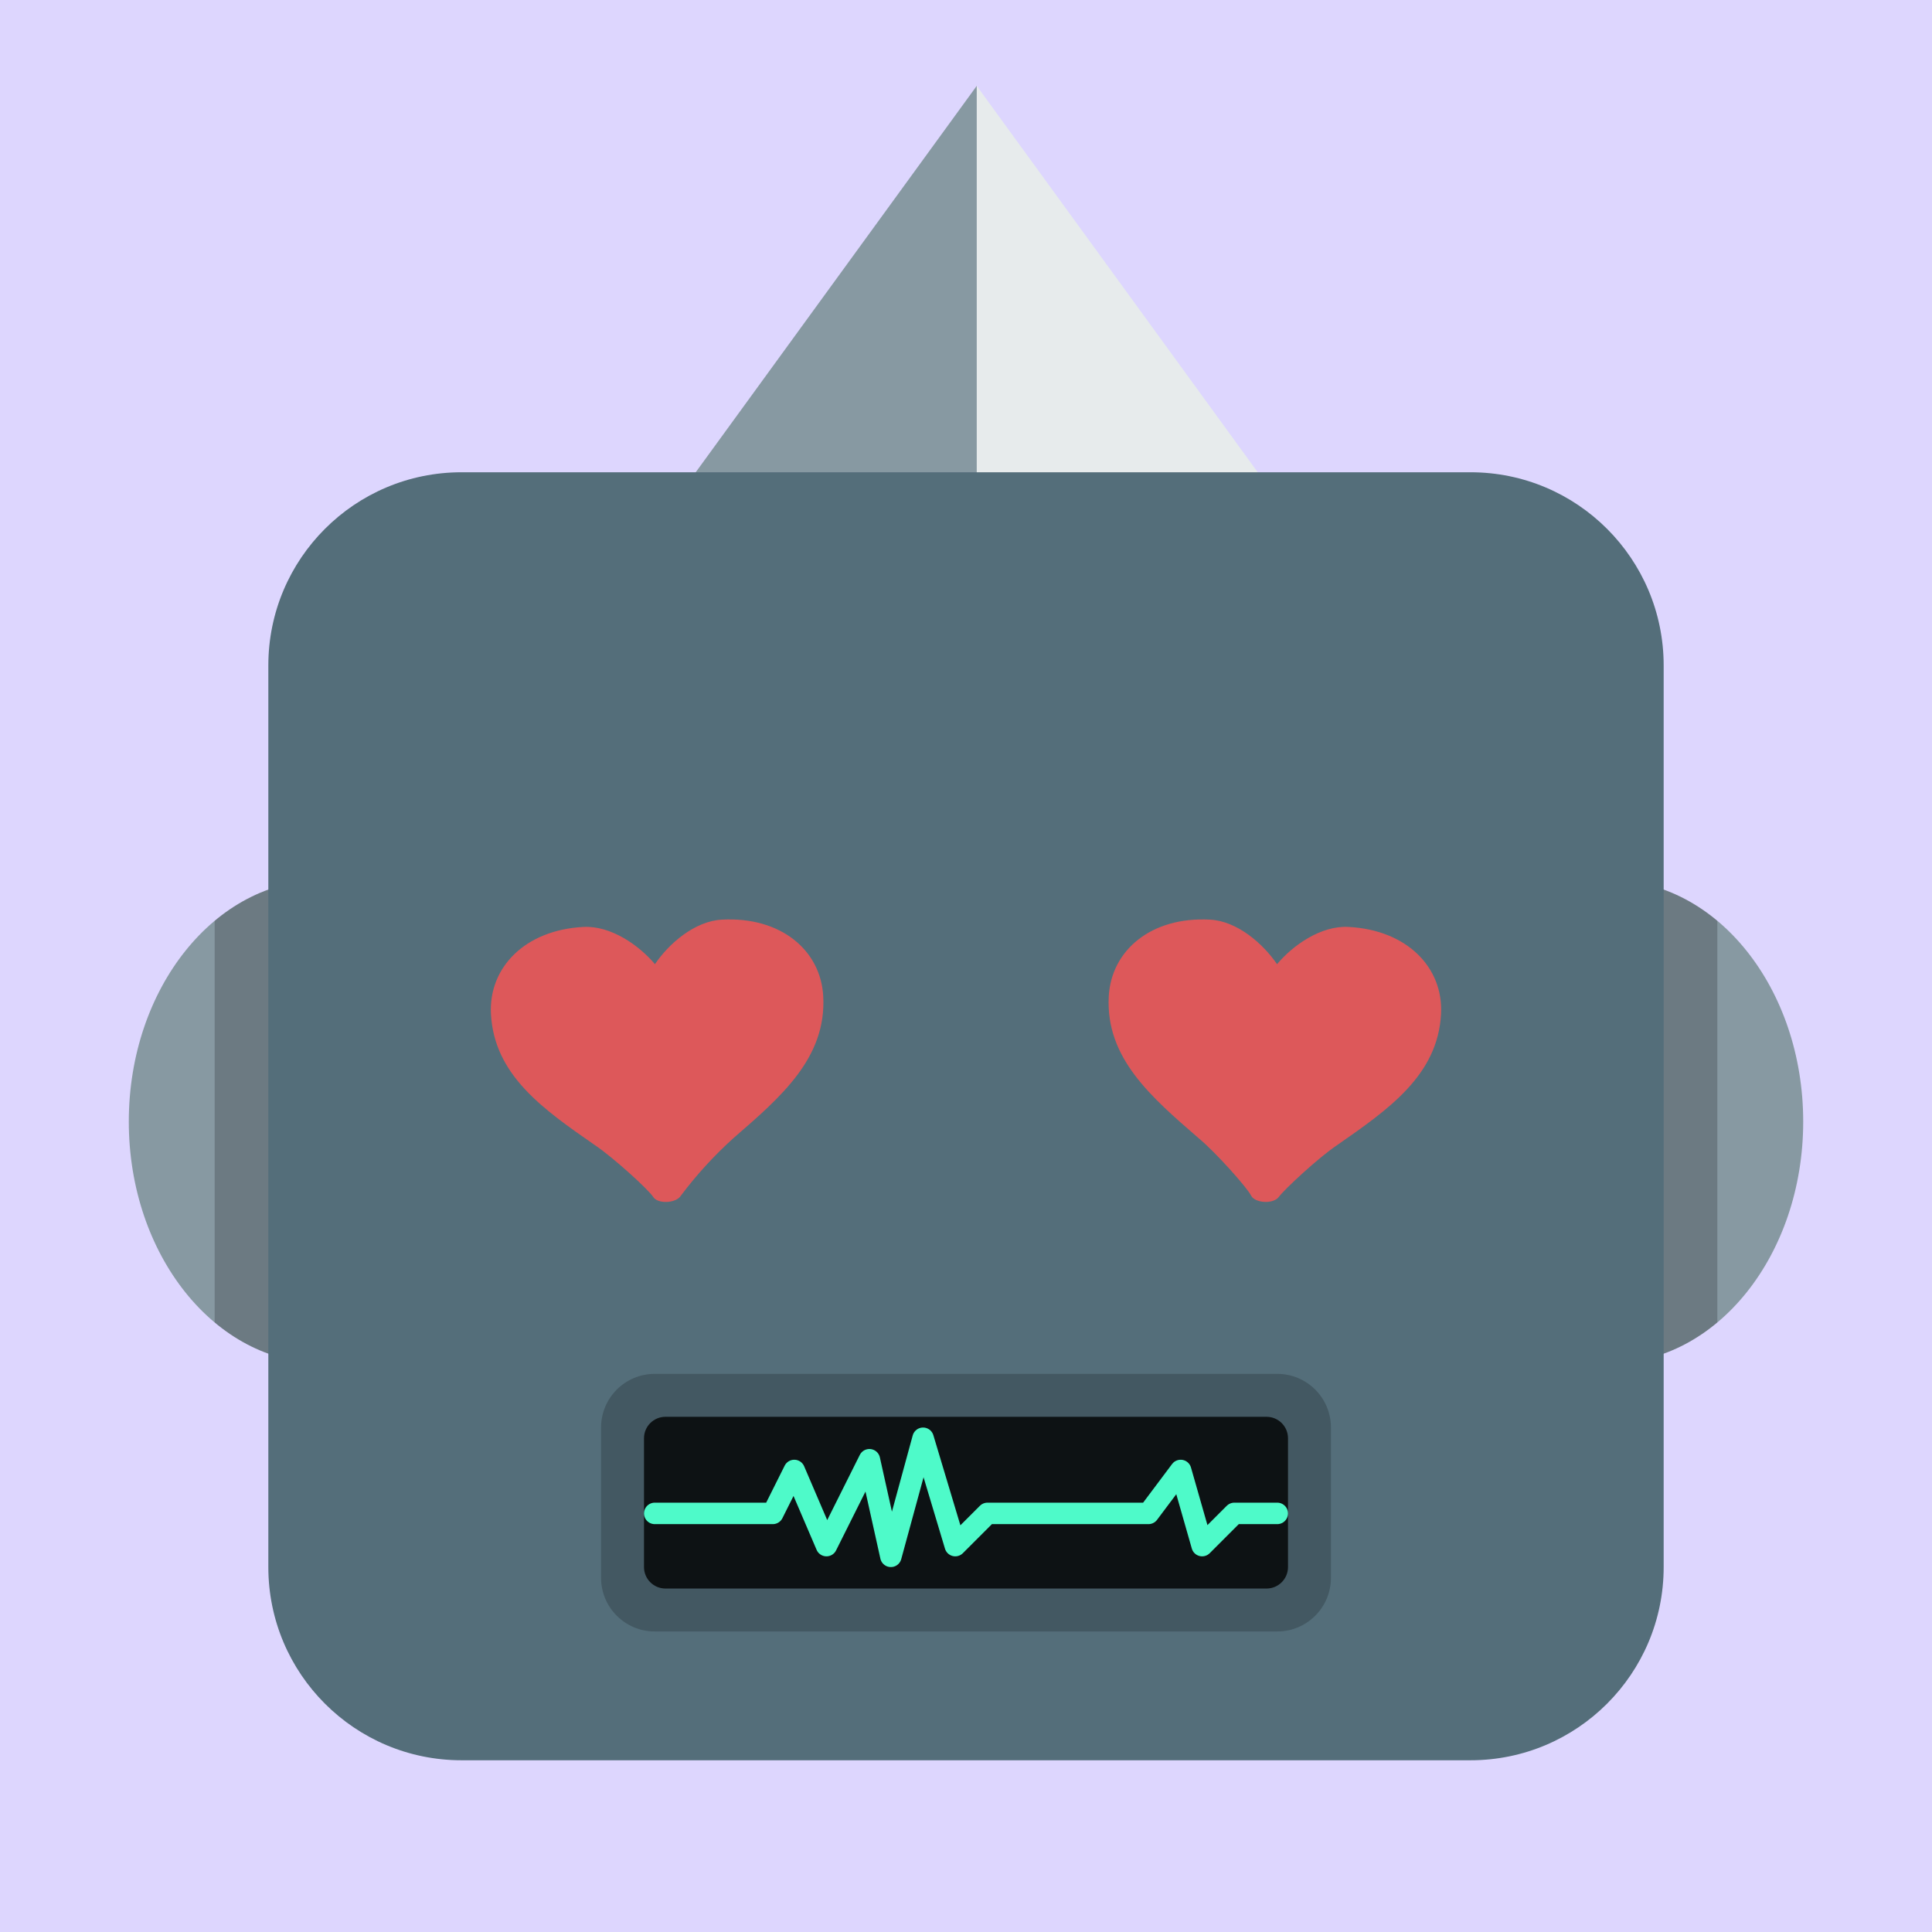
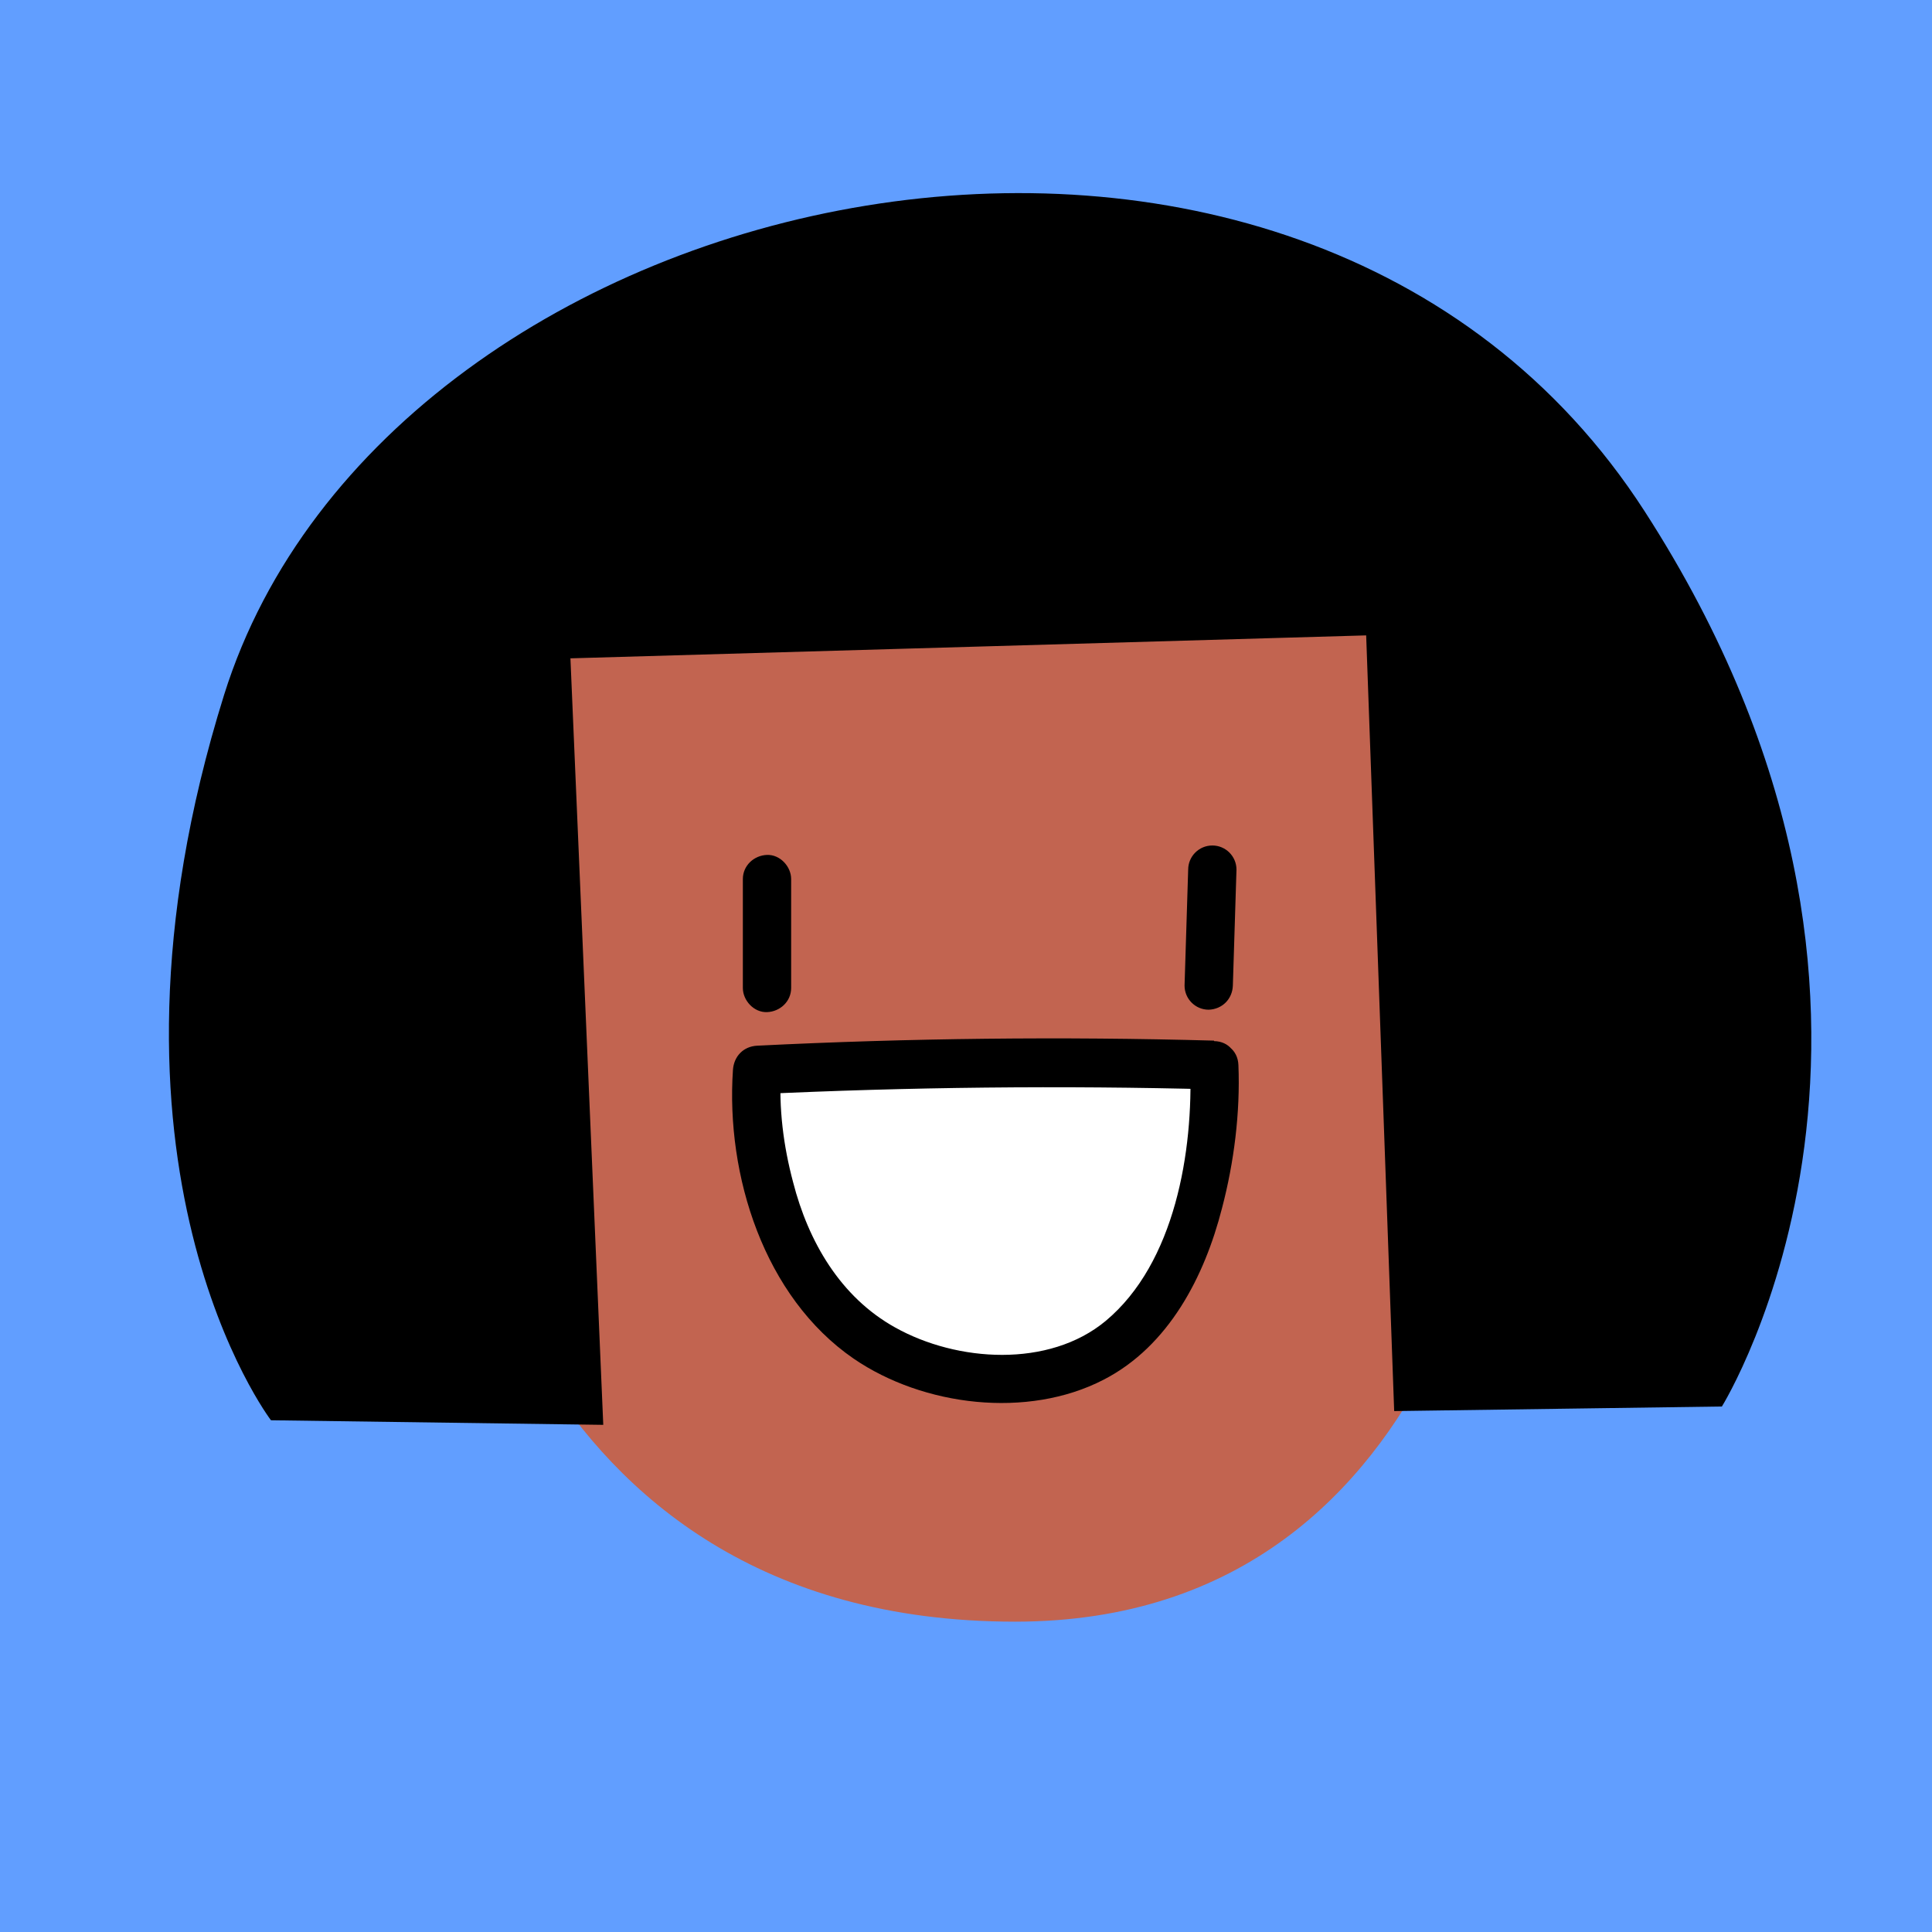
- <svg xmlns="http://www.w3.org/2000/svg" viewBox="0 0 180 180" fill="none" shape-rendering="auto">
-   <mask id="viewboxMask">
-     <rect width="180" height="180" rx="0" ry="0" x="0" y="0" fill="#fff" />
-   </mask>
-   <g mask="url(#viewboxMask)">
-     <rect fill="#ddd6fe" width="180" height="180" x="0" y="0" />
-     <g transform="translate(0 66)">
-       <mask id="sidesRound-a" style="mask-type:luminance" maskUnits="userSpaceOnUse" x="12" y="16" width="156" height="45">
-         <g fill="#fff">
-           <ellipse cx="150" cy="38.5" rx="18" ry="22.5" />
-           <ellipse cx="18" cy="22.5" rx="18" ry="22.5" transform="matrix(-1 0 0 1 48 16)" />
-         </g>
-       </mask>
-       <g mask="url(#sidesRound-a)">
-         <path d="M0 0h180v76H0V0Z" fill="#546e7a" />
-         <path d="M0 0h180v76H0V0Z" fill="#fff" fill-opacity=".3" />
-         <path fill="#000" fill-opacity=".2" d="M20 0h140v76H20z" />
-       </g>
+ <svg xmlns="http://www.w3.org/2000/svg" viewBox="0 0 80 80" fill="none" shape-rendering="auto" aria-hidden="true">
+   <defs>
+     <g id="mood-superHappy-2b269564">
+       <path d="M22.45 17.34q-9.46-.26-18.92.21S2.68 29.83 13.4 30.3c9.6.42 9.03-12.96 9.03-12.96" fill="white" />
+       <path d="M22.45 16.34q-9.46-.26-18.92.21c-.57.03-.96.44-1 1-.3 4.37 1.29 9.41 5 11.96 2.88 1.97 7.2 2.5 10.35.87 2.7-1.39 4.18-4.28 4.9-7.1.5-1.9.76-3.97.68-5.93-.05-1.28-2.05-1.29-2 0 .14 3.56-.62 8.2-3.5 10.6-2.35 1.95-6.15 1.7-8.71.27-2.27-1.26-3.6-3.56-4.23-6.02-.4-1.5-.6-3.06-.5-4.64l-1 1q9.46-.45 18.93-.2c1.29.02 1.29-1.98 0-2z" fill="black" />
    </g>
-     <g transform="translate(41)">
-       <mask id="topPyramid-a" style="mask-type:luminance" maskUnits="userSpaceOnUse" x="18" y="8" width="64" height="44">
-         <path fill-rule="evenodd" clip-rule="evenodd" d="m50 8 32 44H18L50 8Z" fill="#fff" />
-       </mask>
-       <g mask="url(#topPyramid-a)">
-         <path d="M0 0h100v52H0V0Z" fill="#546e7a" />
-         <path d="M0 0h100v52H0V0Z" fill="#fff" fill-opacity=".3" />
-         <path fill="#fff" fill-opacity=".8" d="M50 4h30v48H50z" />
-       </g>
+     <g id="hair-bangs-2b269564">
+       <path d="m19.85 24.31 32.94-.95 1.16 32.12 13.57-.19s10.17-16.35-3.2-37.07C49.99-4 12.29 4.16 5.5 25.82c-6.1 19.5 1.94 30.04 1.94 30.04l13.76.19-1.36-31.75z" fill="#000000" />
    </g>
-     <g transform="translate(25 44)">
-       <mask id="faceSquare01-a" style="mask-type:luminance" maskUnits="userSpaceOnUse" x="0" y="0" width="130" height="120">
-         <rect width="130" height="120" rx="18" fill="#fff" />
-       </mask>
-       <g mask="url(#faceSquare01-a)">
-         <path d="M-2-2h134v124H-2V-2Z" fill="#546e7a" />
-         <g transform="translate(-1 -1)" />
-       </g>
-     </g>
-     <g transform="translate(52 124)">
-       <rect x="4" y="4" width="68" height="24" rx="5" fill="#000" fill-opacity=".2" />
-       <rect x="8" y="8" width="60" height="16" rx="2" fill="#000" fill-opacity=".8" />
-       <path d="M9 17h11l2-4 3 7 4-8 2 9 3-11 3 10 3-3h15l3-4 2 7 3-3h4" stroke="#4EFAC9" stroke-width="2" stroke-linecap="round" stroke-linejoin="round" />
-     </g>
-     <g transform="translate(38 76)">
-       <path d="M29.27 9.68c-2.55.13-4.96 2.24-6.25 4.15-1.48-1.76-4.1-3.6-6.65-3.47-5.48.28-8.85 3.8-8.63 8.1.3 5.72 4.88 8.89 9.7 12.24 1.71 1.15 5 4.15 5.42 4.82.42.67 2.14.6 2.58-.13a37.8 37.8 0 0 1 4.9-5.36c4.43-3.84 8.66-7.47 8.36-13.2-.23-4.3-3.95-7.44-9.43-7.15ZM87.63 10.36c-2.55-.14-5.17 1.7-6.65 3.47-1.3-1.9-3.7-4.02-6.25-4.15-5.48-.29-9.2 2.86-9.43 7.16-.3 5.72 3.93 9.35 8.36 13.19 1.6 1.32 4.55 4.64 4.9 5.36.35.7 2.06.82 2.58.13.51-.7 3.7-3.67 5.42-4.82 4.81-3.35 9.4-6.52 9.7-12.24.22-4.3-3.15-7.82-8.63-8.1Z" fill="#FF5353" fill-opacity=".8" />
-     </g>
+     <clipPath id="clip-2b269564">
+       <rect width="80" height="80" rx="0" ry="0" />
+     </clipPath>
+   </defs>
+   <g clip-path="url(#clip-2b269564)">
+     <rect width="80" height="80" fill="#619eff" />
+     <path d="M19.07 30.47s1.57-20.23 21.59-20.23S62.3 30.55 62.3 30.55s9.43-.8 9.43 7.6c0 8.42-9.28 7.13-9.28 7.13S60.9 67.15 42.03 67.15c-21.11 0-23.4-20.8-23.4-20.8s-9 .72-9.93-6.25c-1.08-8.2 10.37-9.64 10.37-9.64" fill="#c26450" />
+     <path d="m64.3 39.49.46-.41.1-.09c.12-.1-.13.1-.02.02l.24-.17q.5-.35 1.06-.62l.26-.12.05-.02.05-.02.58-.21q.6-.18 1.2-.28c.52-.08.85-.76.7-1.23-.18-.56-.67-.8-1.23-.7a9.3 9.3 0 0 0-4.87 2.43c-.38.36-.4 1.06 0 1.4.4.36 1 .4 1.4 0zm-51.8-1.16.14.01c-.27-.02-.11-.01-.04 0l.3.05.52.14.28.09.12.05c.02 0 .22.09.06.02-.14-.1 0-.04.03-.03l.15.06.26.13.47.3.27.22q.47.38.83.83c.33.4 1.07.37 1.41 0 .4-.43.36-.98 0-1.4a7.3 7.3 0 0 0-4.84-2.53c-.52-.06-1.02.5-1 1 .03.59.44.94 1 1m18.3-1.9v4.54c0 .52.46 1.02 1 1s1-.44 1-1V36.4c0-.52-.46-1.02-1-1s-1 .44-1 1M49.2 36l-.15 4.81a1 1 0 0 0 1 1c.56-.02.98-.44 1-1l.15-4.8a1 1 0 0 0-1-1 1 1 0 0 0-1 1" fill="black" />
+     <use transform="translate(27.82 26.75)" href="#mood-superHappy-2b269564" />
+     <use transform="translate(3.78 2.95)" href="#hair-bangs-2b269564" />
  </g>
</svg>
